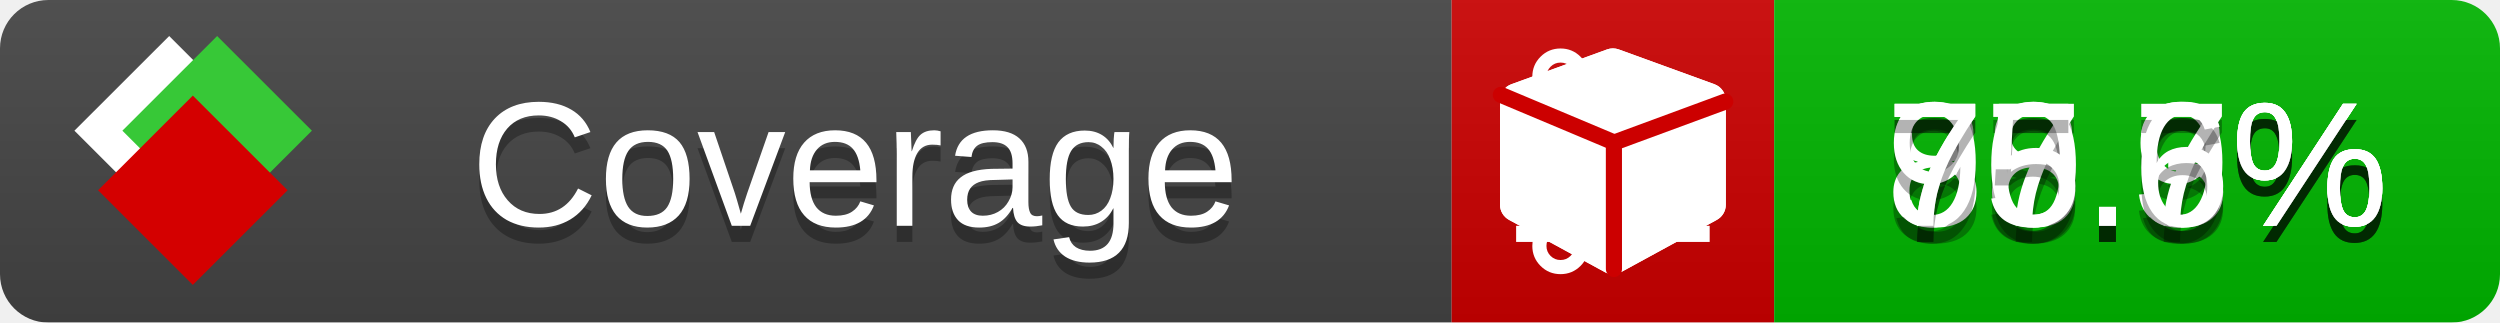
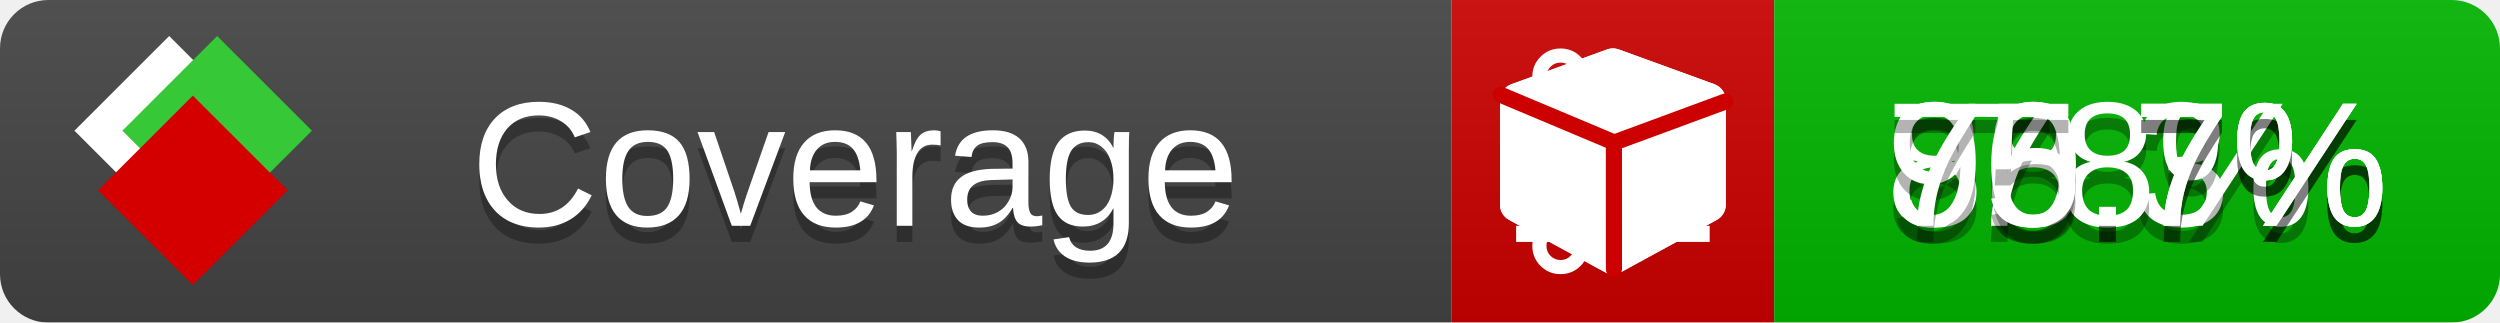
<svg xmlns="http://www.w3.org/2000/svg" xmlns:xlink="http://www.w3.org/1999/xlink" width="155" height="20">
  <style type="text/css">
          
            @keyframes fade1 {
                0% { visibility: visible; opacity: 1; }
               23% { visibility: visible; opacity: 1; }
               25% { visibility: hidden; opacity: 0; }
               48% { visibility: hidden; opacity: 0; }
               50% { visibility: hidden; opacity: 0; }
               73% { visibility: hidden; opacity: 0; }
               75% { visibility: hidden; opacity: 0; }
               98% { visibility: hidden; opacity: 0; }
              100% { visibility: visible; opacity: 1; }
            }
            @keyframes fade2 {
                0% { visibility: hidden; opacity: 0; }
               23% { visibility: hidden; opacity: 0; }
               25% { visibility: visible; opacity: 1; }
               48% { visibility: visible; opacity: 1; }
               50% { visibility: hidden; opacity: 0; }
               73% { visibility: hidden; opacity: 0; }
               75% { visibility: hidden; opacity: 0; }
               98% { visibility: hidden; opacity: 0; }
              100% { visibility: hidden; opacity: 0; }
            }
            @keyframes fade3 {
                0% { visibility: hidden; opacity: 0; }
               23% { visibility: hidden; opacity: 0; }
               25% { visibility: hidden; opacity: 0; }
               48% { visibility: hidden; opacity: 0; }
               50% { visibility: visible; opacity: 1; }
               73% { visibility: visible; opacity: 1; }
               75% { visibility: hidden; opacity: 0; }
               98% { visibility: hidden; opacity: 0; }
              100% { visibility: hidden; opacity: 0; }
            }
            @keyframes fade4 {
                0% { visibility: hidden; opacity: 0; }
               23% { visibility: hidden; opacity: 0; }
               25% { visibility: hidden; opacity: 0; }
               48% { visibility: hidden; opacity: 0; }
               50% { visibility: hidden; opacity: 0; }
               73% { visibility: hidden; opacity: 0; }
               75% { visibility: visible; opacity: 1; }
               98% { visibility: visible; opacity: 1; }
              100% { visibility: hidden; opacity: 0; }
            }
            .linecoverage {
                animation-duration: 15s;
                animation-name: fade1;
                animation-iteration-count: infinite;
            }
            .branchcoverage {
                animation-duration: 15s;
                animation-name: fade2;
                animation-iteration-count: infinite;
            }
            .methodcoverage {
                animation-duration: 15s;
                animation-name: fade3;
                animation-iteration-count: infinite;
            }
            .fullmethodcoverage {
                animation-duration: 15s;
                animation-name: fade4;
                animation-iteration-count: infinite;
            }
          
    </style>
  <defs>
    <linearGradient id="gradient" x2="0" y2="100%">
      <stop offset="0" stop-color="#bbb" stop-opacity=".1" />
      <stop offset="1" stop-opacity=".1" />
    </linearGradient>
    <linearGradient id="c">
      <stop offset="0" stop-color="#d40000" />
      <stop offset="1" stop-color="#ff2a2a" />
    </linearGradient>
    <linearGradient id="a">
      <stop offset="0" stop-color="#e0e0de" />
      <stop offset="1" stop-color="#fff" />
    </linearGradient>
    <linearGradient id="b">
      <stop offset="0" stop-color="#37c837" />
      <stop offset="1" stop-color="#217821" />
    </linearGradient>
    <linearGradient xlink:href="#a" id="e" x1="106.44" x2="69.96" y1="-11.96" y2="-46.84" gradientTransform="matrix(-.8426 -.00045 -.00045 -.8426 -94.27 -75.82)" gradientUnits="userSpaceOnUse" />
    <linearGradient xlink:href="#b" id="f" x1="56.19" x2="77.97" y1="-23.45" y2="10.62" gradientTransform="matrix(.8426 .00045 .00045 .8426 94.27 75.82)" gradientUnits="userSpaceOnUse" />
    <linearGradient xlink:href="#c" id="g" x1="79.98" x2="132.9" y1="10.79" y2="10.79" gradientTransform="matrix(.8426 .00045 .00045 .8426 94.27 75.82)" gradientUnits="userSpaceOnUse" />
    <mask id="mask">
      <rect width="155" height="20" rx="3" fill="#fff" />
    </mask>
    <g id="icon" transform="matrix(.04486 0 0 .04481 -.48 -.63)">
      <rect width="52.92" height="52.92" x="-109.72" y="-27.13" fill="url(#e)" transform="rotate(-135)" />
      <rect width="52.92" height="52.92" x="70.19" y="-39.18" fill="url(#f)" transform="rotate(45)" />
      <rect width="52.92" height="52.92" x="80.05" y="-15.74" fill="url(#g)" transform="rotate(45)" />
    </g>
  </defs>
  <g mask="url(#mask)">
    <rect x="0" y="0" width="90" height="20" fill="#444" />
    <rect x="90" y="0" width="20" height="20" fill="#c00" />
    <rect x="110" y="0" width="45" height="20" fill="#00B600" />
    <rect x="0" y="0" width="155" height="20" fill="url(#gradient)" />
  </g>
  <g>
    <path class="linecoverage" stroke="#fff" d="M94 6.5 h12 M94 10.5 h12 M94 14.5 h12" />
    <path class="branchcoverage" fill="#fff" d="m 97.628,15.247 q 0,-0.364 -0.255,-0.619 -0.255,-0.255 -0.619,-0.255 -0.364,0 -0.619,0.255 -0.255,0.255 -0.255,0.619 0,0.364 0.255,0.619 0.255,0.255 0.619,0.255 0.364,0 0.619,-0.255 0.255,-0.255 0.255,-0.619 z m 0,-10.493 q 0,-0.364 -0.255,-0.619 -0.255,-0.255 -0.619,-0.255 -0.364,0 -0.619,0.255 -0.255,0.255 -0.255,0.619 0,0.364 0.255,0.619 0.255,0.255 0.619,0.255 0.364,0 0.619,-0.255 0.255,-0.255 0.255,-0.619 z m 5.83,1.166 q 0,-0.364 -0.255,-0.619 -0.255,-0.255 -0.619,-0.255 -0.364,0 -0.619,0.255 -0.255,0.255 -0.255,0.619 0,0.364 0.255,0.619 0.255,0.255 0.619,0.255 0.364,0 0.619,-0.255 0.255,-0.255 0.255,-0.619 z m 0.874,0 q 0,0.474 -0.237,0.879 -0.237,0.405 -0.638,0.633 -0.018,2.614 -2.059,3.771 -0.619,0.346 -1.849,0.738 -1.166,0.364 -1.544,0.647 -0.378,0.282 -0.378,0.911 l 0,0.237 q 0.401,0.228 0.638,0.633 0.237,0.405 0.237,0.879 0,0.729 -0.51,1.239 -0.51,0.51 -1.239,0.51 -0.729,0 -1.239,-0.51 -0.51,-0.51 -0.51,-1.239 0,-0.474 0.237,-0.879 0.237,-0.405 0.638,-0.633 l 0,-7.469 q -0.401,-0.228 -0.638,-0.633 -0.237,-0.405 -0.237,-0.879 0,-0.729 0.51,-1.239 0.51,-0.51 1.239,-0.51 0.729,0 1.239,0.51 0.51,0.51 0.51,1.239 0,0.474 -0.237,0.879 -0.237,0.405 -0.638,0.633 l 0,4.527 q 0.492,-0.237 1.403,-0.519 0.501,-0.155 0.797,-0.269 0.296,-0.114 0.642,-0.282 0.346,-0.169 0.537,-0.36 0.191,-0.191 0.369,-0.465 0.178,-0.273 0.255,-0.633 0.077,-0.36 0.077,-0.833 -0.401,-0.228 -0.638,-0.633 -0.237,-0.405 -0.237,-0.879 0,-0.729 0.51,-1.239 0.51,-0.51 1.239,-0.51 0.729,0 1.239,0.51 0.51,0.51 0.51,1.239 z" />
    <path class="methodcoverage" fill="#fff" d="m 100.538,15.629 5.385,-2.936 v -5.351 l -5.385,1.96 z M 100,8.351 105.873,6.214 100,4.077 94.127,6.214 Z m 7,-2.12 v 6.462 q 0,0.294 -0.151,0.547 -0.151,0.252 -0.412,0.395 l -5.923,3.231 q -0.236,0.135 -0.513,0.135 -0.278,0 -0.513,-0.135 l -5.923,-3.231 Q 93.303,13.492 93.151,13.239 93,12.987 93,12.692 v -6.462 q 0,-0.337 0.194,-0.614 0.194,-0.278 0.513,-0.395 l 5.923,-2.154 q 0.185,-0.067 0.37,-0.067 0.185,0 0.37,0.067 l 5.923,2.154 q 0.32,0.118 0.513,0.395 Q 107,5.894 107,6.231 Z" />
    <path class="fullmethodcoverage" fill="#fff" d="m 107,6.231 v 6.462 c 0,0.196 -0.051,0.379 -0.151,0.547 -0.101,0.168 -0.238,0.3 -0.412,0.395 l -5.923,3.231 c -0.157,0.09 -0.328,0.135 -0.513,0.135 -0.185,0 -0.356,-0.045 -0.513,-0.135 l -5.923,-3.231 C 93.39,13.539 93.252,13.407 93.151,13.239 93.05,13.071 93,12.889 93,12.692 v -6.462 c 0,-0.224 0.065,-0.429 0.194,-0.614 0.129,-0.185 0.3,-0.317 0.513,-0.395 l 5.923,-2.154 c 0.123,-0.045 0.247,-0.067 0.37,-0.067 0.123,0 0.247,0.022 0.37,0.067 l 5.923,2.154 c 0.213,0.079 0.384,0.21 0.513,0.395 0.129,0.185 0.194,0.39 0.194,0.614 z" />
    <path class="fullmethodcoverage" style="fill:none;stroke:#cc0000;stroke-width:1;stroke-linecap:round;stroke-dasharray:none;stroke-opacity:1" d="m 100.064,16.677 -0.002,-7.833 6.906,-2.547" />
    <path class="fullmethodcoverage" style="fill:none;stroke:#cc0000;stroke-width:1;stroke-linecap:round;stroke-dasharray:none;stroke-opacity:1" d="M 99.914,8.765 93.052,5.882" />
  </g>
  <g fill="#fff" text-anchor="middle" font-family="Verdana,Arial,Geneva,sans-serif" font-size="11">
    <a xlink:href="https://github.com/danielpalme/ReportGenerator" target="_top">
      <use xlink:href="#icon" transform="translate(3,1) scale(3.5)" />
    </a>
    <text x="53" y="15" fill="#010101" fill-opacity=".3">Coverage</text>
    <text x="53" y="14" fill="#fff">Coverage</text>
    <text class="linecoverage" x="132.5" y="15" fill="#010101" fill-opacity=".3">88.3%</text>
    <text class="linecoverage" x="132.5" y="14">88.3%</text>
-     <text class="branchcoverage" x="132.5" y="15" fill="#010101" fill-opacity=".3">77.9%</text>
-     <text class="branchcoverage" x="132.5" y="14">77.9%</text>
+     <text class="branchcoverage" x="132.5" y="15" fill="#010101" fill-opacity=".3">78%</text>
+     <text class="branchcoverage" x="132.5" y="14">78%</text>
    <text class="methodcoverage" x="132.5" y="15" fill="#010101" fill-opacity=".3">90.7%</text>
    <text class="methodcoverage" x="132.5" y="14">90.7%</text>
-     <text class="fullmethodcoverage" x="132.5" y="15" fill="#010101" fill-opacity=".3">75.6%</text>
-     <text class="fullmethodcoverage" x="132.5" y="14">75.6%</text>
+     <text class="fullmethodcoverage" x="132.5" y="15" fill="#010101" fill-opacity=".3">75.7%</text>
+     <text class="fullmethodcoverage" x="132.5" y="14">75.7%</text>
  </g>
  <g>
    <rect class="linecoverage" x="90" y="0" width="65" height="20" fill-opacity="0" />
    <rect class="branchcoverage" x="90" y="0" width="65" height="20" fill-opacity="0" />
    <rect class="methodcoverage" x="90" y="0" width="65" height="20" fill-opacity="0" />
    <rect class="fullmethodcoverage" x="90" y="0" width="65" height="20" fill-opacity="0" />
  </g>
</svg>
